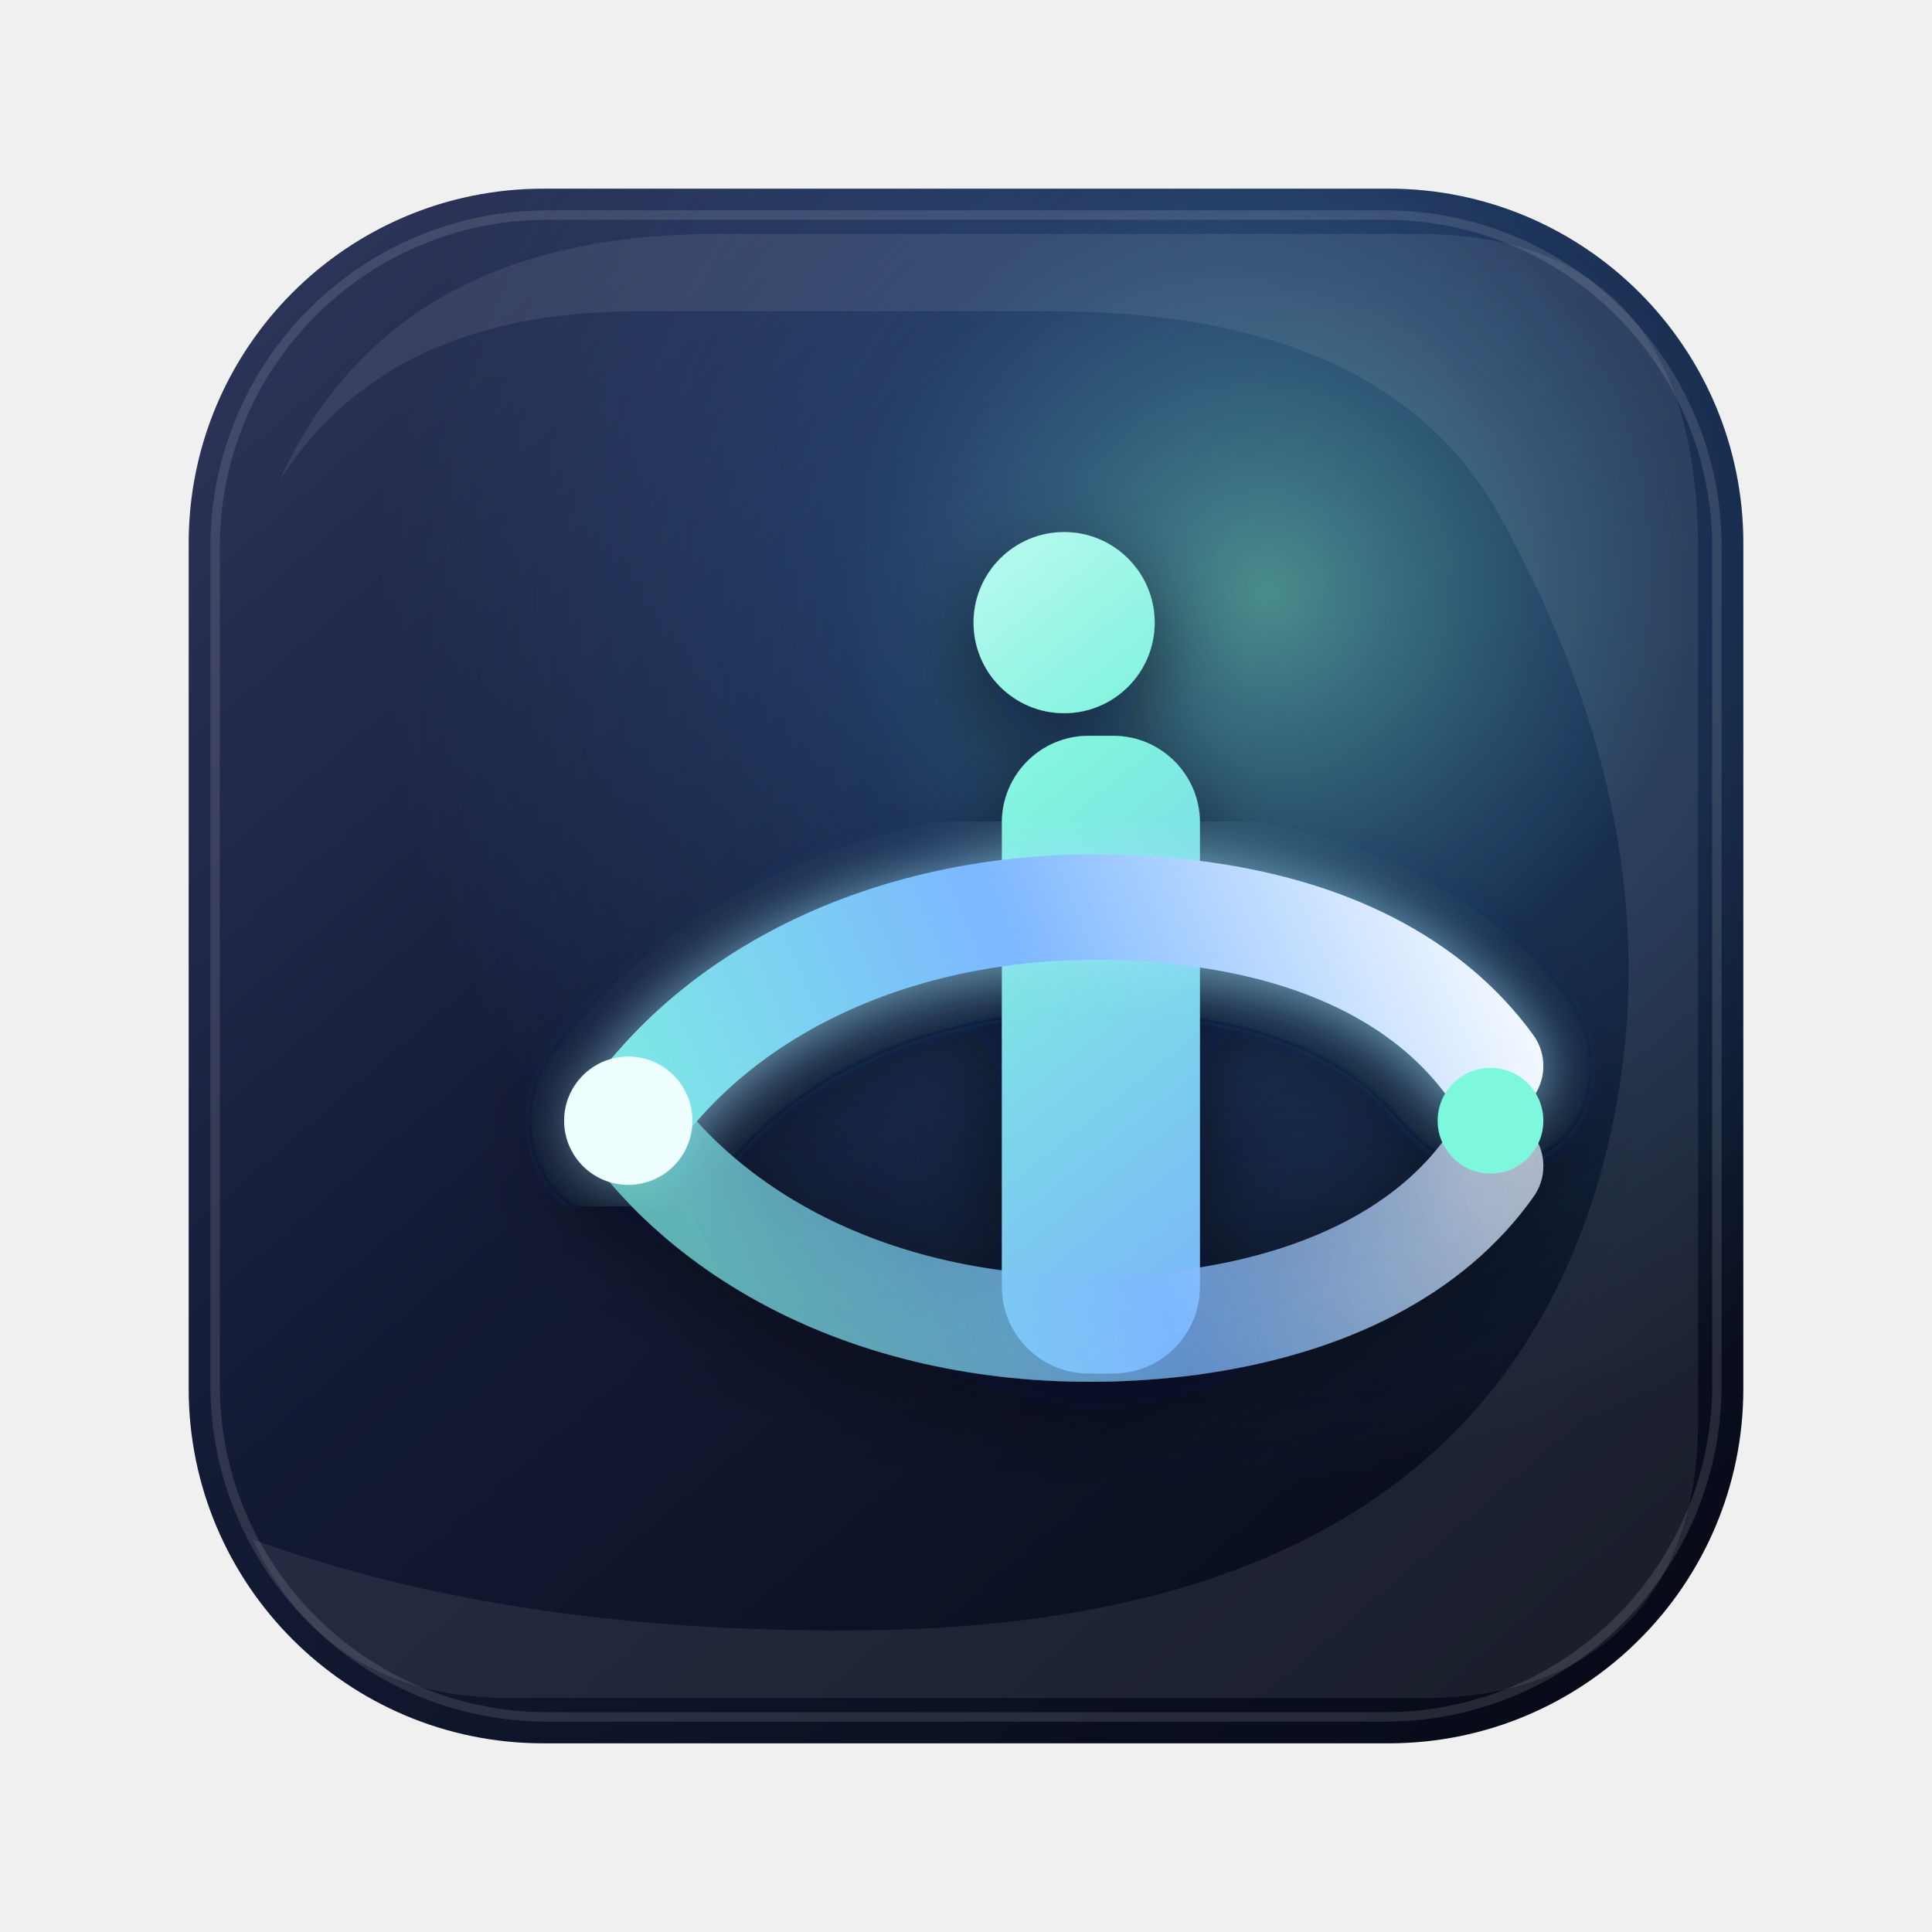
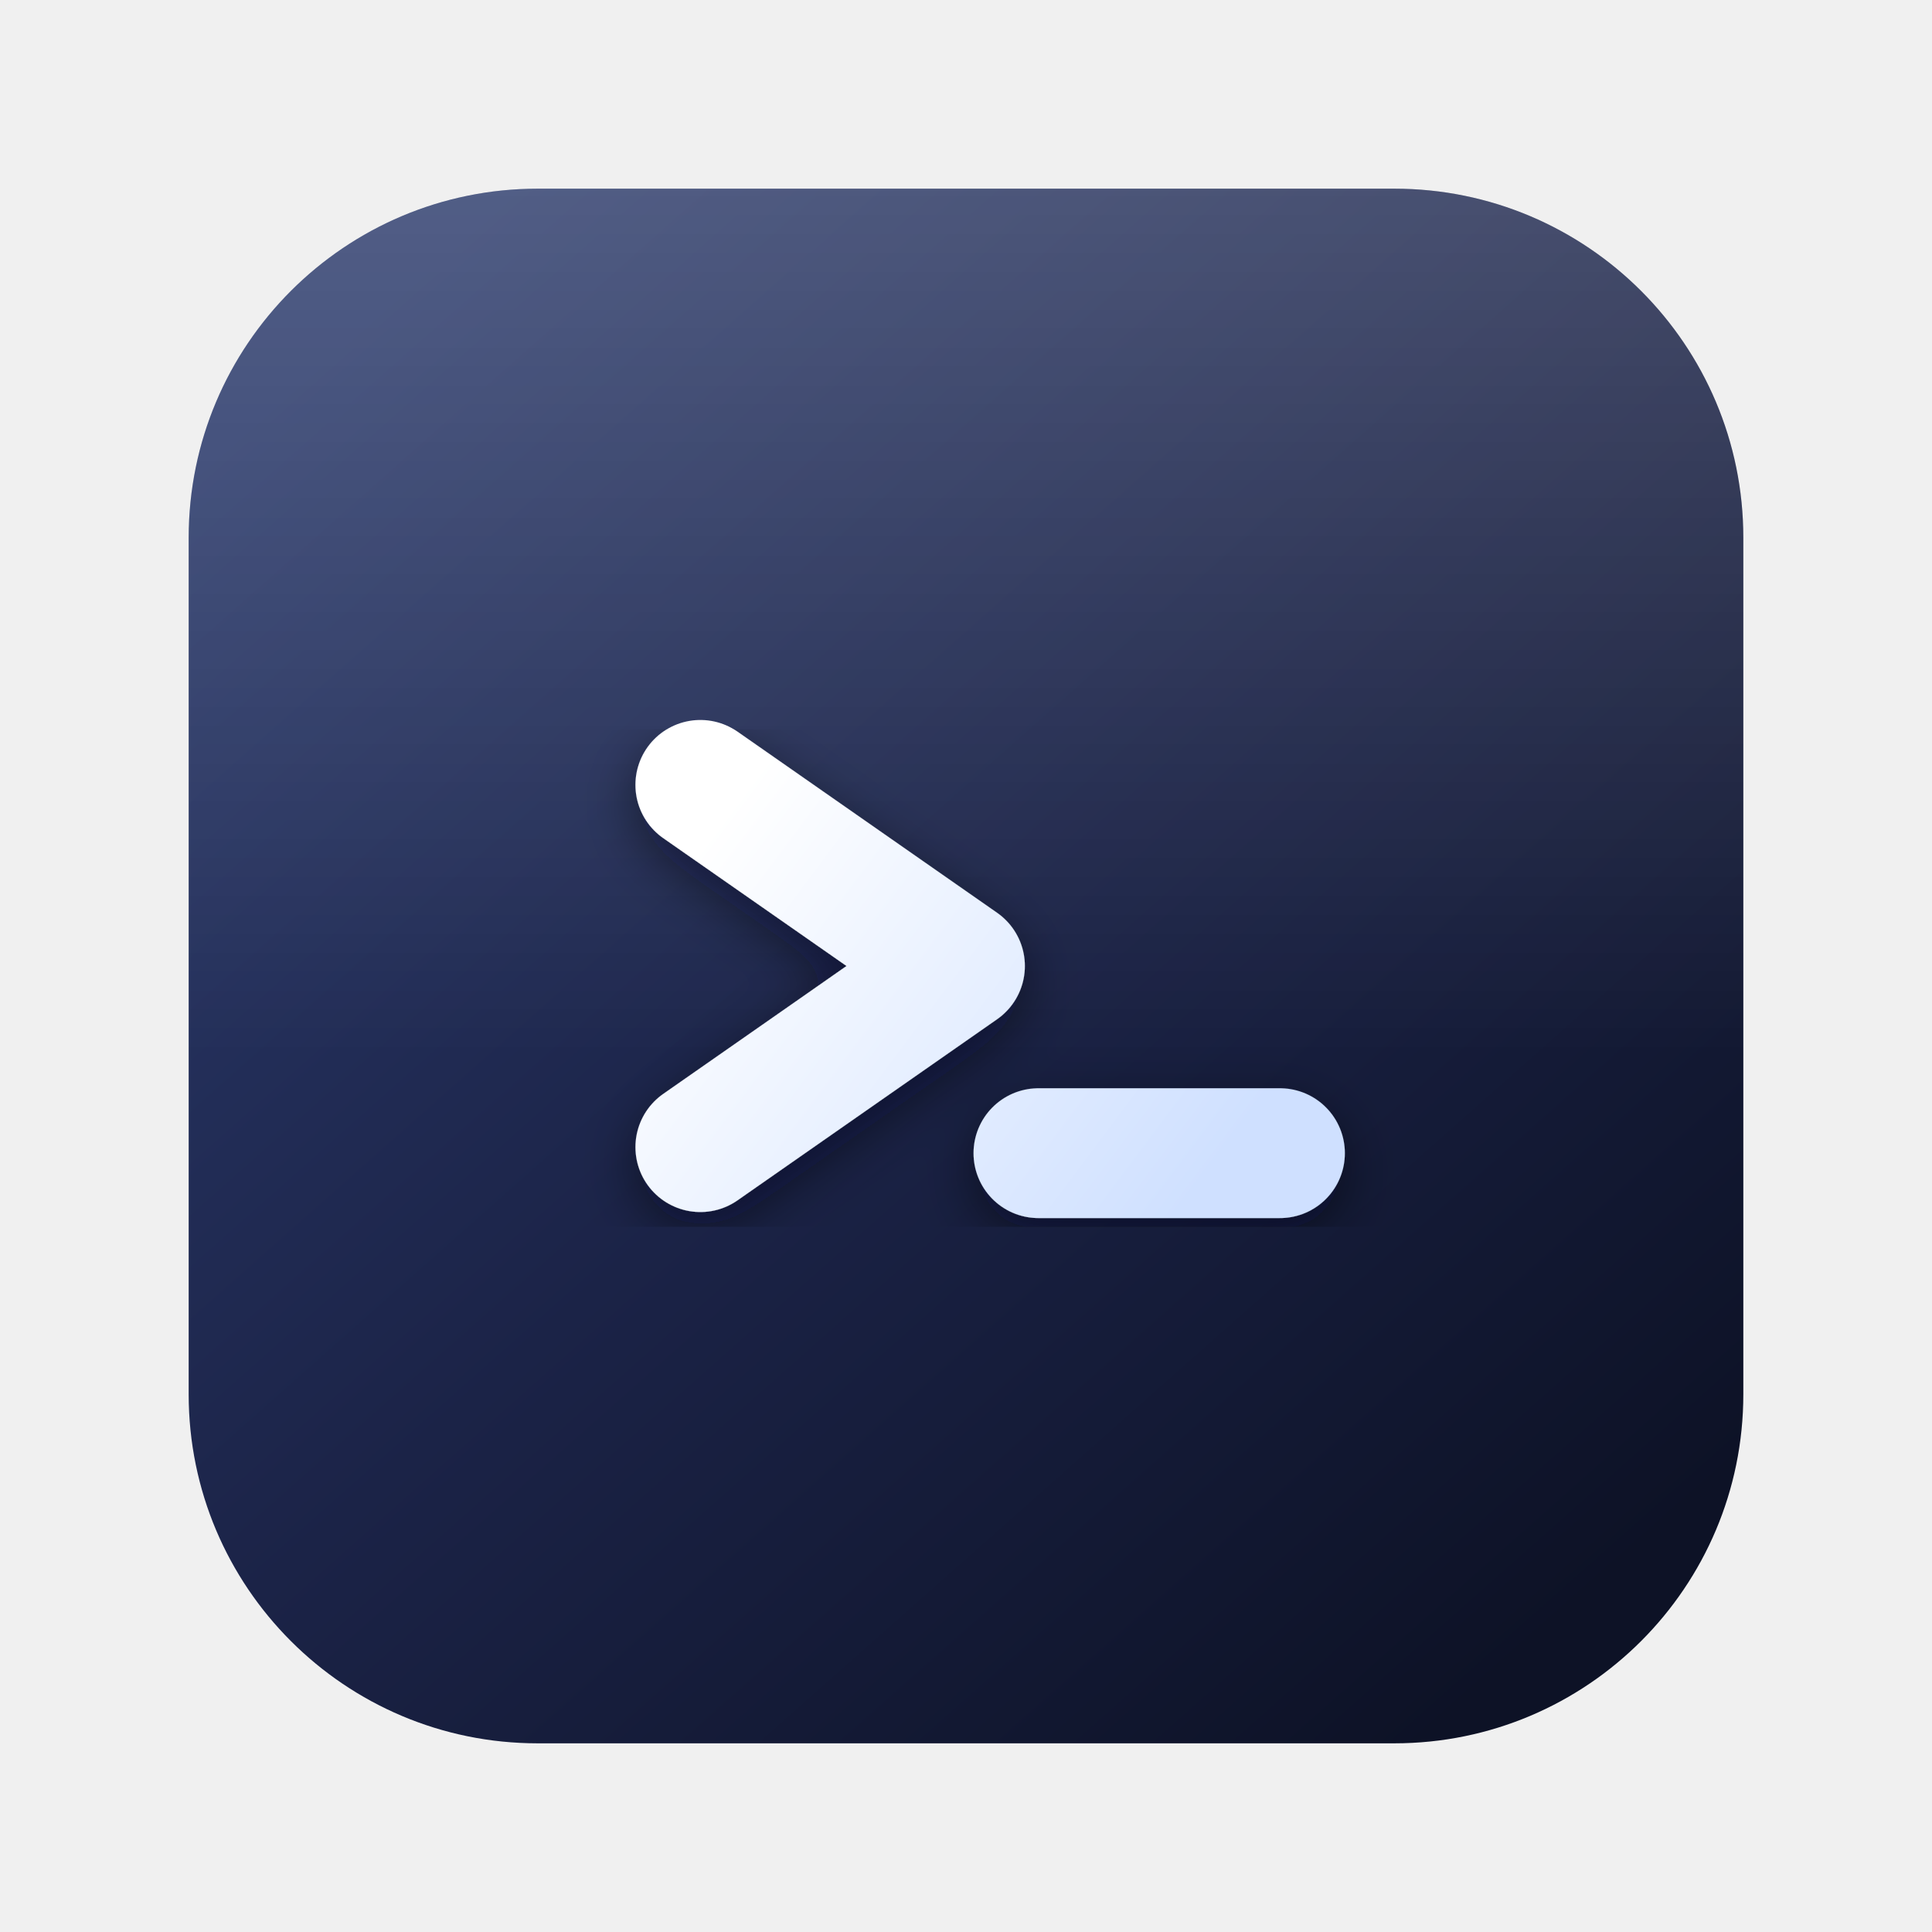
<svg xmlns="http://www.w3.org/2000/svg" viewBox="0 0 1024 1024">
  <defs>
-     <linearGradient id="bg" x1="184" y1="132" x2="846" y2="898" gradientUnits="userSpaceOnUse">
-       <stop stop-color="#2b3358" />
-       <stop offset="0.45" stop-color="#131a34" />
-       <stop offset="1" stop-color="#070b18" />
+     <linearGradient id="bg" x1="200" y1="160" x2="824" y2="864" gradientUnits="userSpaceOnUse">
+       <stop stop-color="#2b3a6b" />
+       <stop offset="0.5" stop-color="#1b2347" />
+       <stop offset="1" stop-color="#0d1226" />
    </linearGradient>
-     <radialGradient id="aqua" cx="0" cy="0" r="1" gradientUnits="userSpaceOnUse" gradientTransform="translate(670 314) rotate(124) scale(470)">
-       <stop stop-color="#7df8dd" stop-opacity="0.52" />
-       <stop offset="0.48" stop-color="#47a8ff" stop-opacity="0.18" />
-       <stop offset="1" stop-color="#47a8ff" stop-opacity="0" />
-     </radialGradient>
-     <linearGradient id="mark" x1="344" y1="276" x2="704" y2="724" gradientUnits="userSpaceOnUse">
-       <stop stop-color="#efffff" />
-       <stop offset="0.42" stop-color="#80f3de" />
-       <stop offset="1" stop-color="#77a7ff" />
+     <linearGradient id="gloss" x1="512" y1="100" x2="512" y2="560" gradientUnits="userSpaceOnUse">
+       <stop stop-color="#ffffff" stop-opacity="0.18" />
+       <stop offset="1" stop-color="#ffffff" stop-opacity="0" />
    </linearGradient>
-     <linearGradient id="ring" x1="286" y1="648" x2="764" y2="444" gradientUnits="userSpaceOnUse">
-       <stop stop-color="#7df8dd" />
-       <stop offset="0.55" stop-color="#7cb7ff" />
-       <stop offset="1" stop-color="#f1f7ff" />
+     <linearGradient id="glyph" x1="360" y1="400" x2="680" y2="640" gradientUnits="userSpaceOnUse">
+       <stop stop-color="#ffffff" />
+       <stop offset="1" stop-color="#cfe0ff" />
    </linearGradient>
-     <filter id="lift" x="-20%" y="-20%" width="140%" height="140%">
-       <feDropShadow dx="0" dy="18" stdDeviation="24" flood-color="#01040d" flood-opacity="0.58" />
-     </filter>
-     <filter id="glow" x="-40%" y="-40%" width="180%" height="180%">
-       <feGaussianBlur stdDeviation="13" result="blur" />
-       <feColorMatrix in="blur" type="matrix" values="0 0 0 0 0.37 0 0 0 0 0.78 0 0 0 0 1 0 0 0 0.55 0" />
-       <feBlend in="SourceGraphic" />
+     <filter id="soft" x="-20%" y="-20%" width="140%" height="140%">
+       <feDropShadow dx="0" dy="12" stdDeviation="18" flood-color="#03060f" flood-opacity="0.5" />
    </filter>
  </defs>
-   <rect x="100" y="100" width="824" height="824" rx="188" fill="url(#bg)" />
-   <rect x="100" y="100" width="824" height="824" rx="188" fill="url(#aqua)" />
-   <path d="M148 255C188 167 265 124 380 124H752C850 124 900 180 900 291V754C900 845 846 900 755 900H270C206 900 160 872 134 816C228 850 338 866 465 864C679 860 807 777 850 616C879 505 860 390 794 272C754 201 675 165 557 165H338C249 165 186 195 148 255Z" fill="#ffffff" opacity="0.08" />
-   <g filter="url(#lift)">
-     <path d="M516 330C516 303.5 537.5 282 564 282C590.5 282 612 303.5 612 330C612 356.5 590.5 378 564 378C537.5 378 516 356.5 516 330Z" fill="url(#mark)" />
-     <path d="M531 436C531 410.6 551.6 390 577 390H590C615.4 390 636 410.6 636 436V682C636 707.4 615.4 728 590 728H577C551.6 728 531 707.4 531 682V436Z" fill="url(#mark)" />
-     <path d="M334 594C392 512 505 468 632 484C704 493 758 521 790 565" fill="none" stroke="url(#ring)" stroke-width="56" stroke-linecap="round" filter="url(#glow)" />
-     <path d="M333 594C392 675 504 717 630 701C704 691 759 662 790 618" fill="none" stroke="url(#ring)" stroke-width="56" stroke-linecap="round" opacity="0.68" />
-     <circle cx="333" cy="594" r="34" fill="#efffff" />
-     <circle cx="790" cy="594" r="28" fill="#7df8dd" />
+   <rect x="100" y="100" width="824" height="824" rx="185" fill="url(#bg)" />
+   <rect x="100" y="100" width="824" height="824" rx="185" fill="url(#gloss)" />
+   <g filter="url(#soft)" transform="translate(512 512) scale(0.8) translate(-512 -512)">
+     <path d="M336 392 L508 512 L336 632" fill="none" stroke="url(#glyph)" stroke-width="86" stroke-linecap="round" stroke-linejoin="round" />
+     <path d="M560 636 H720" fill="none" stroke="url(#glyph)" stroke-width="86" stroke-linecap="round" />
  </g>
-   <rect x="114" y="114" width="796" height="796" rx="176" fill="none" stroke="#ffffff" stroke-opacity="0.12" stroke-width="5" />
</svg>
